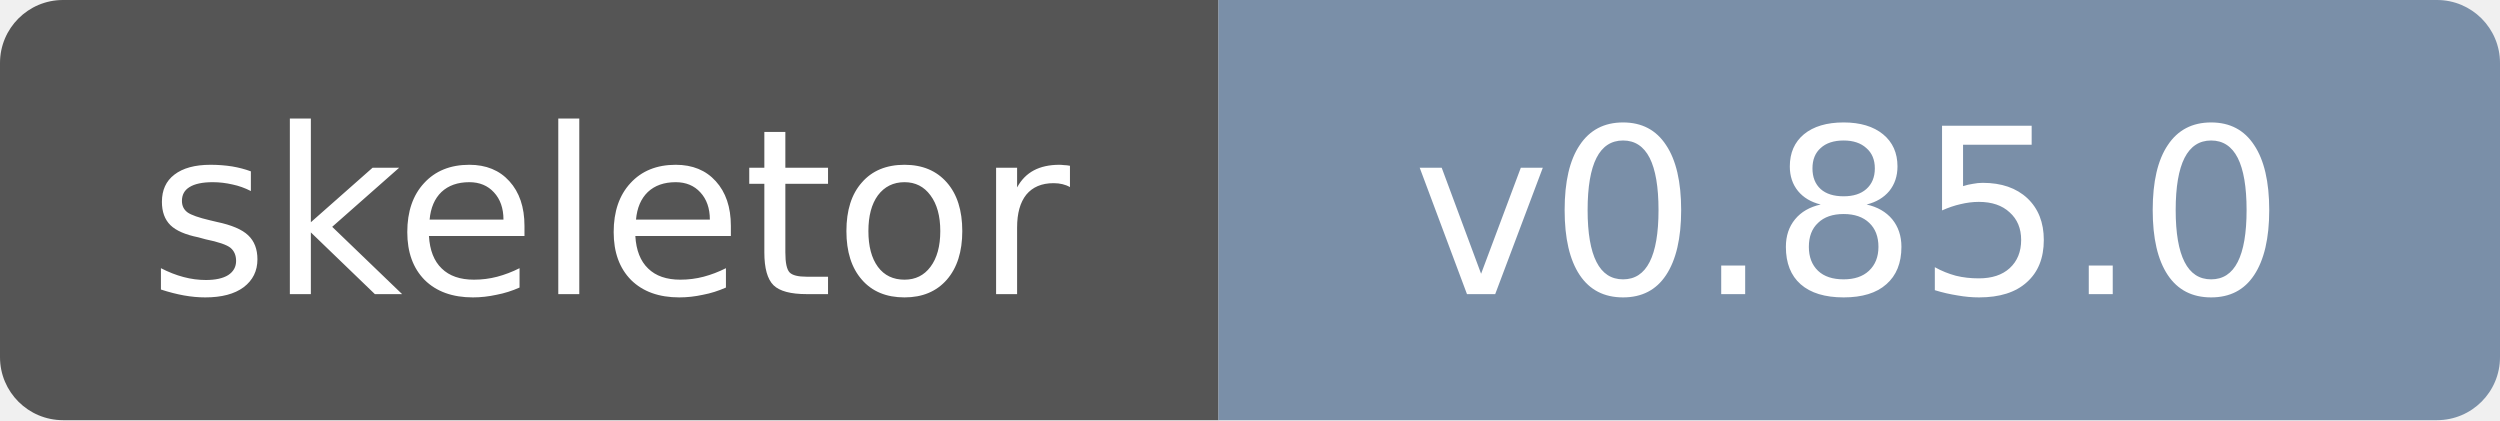
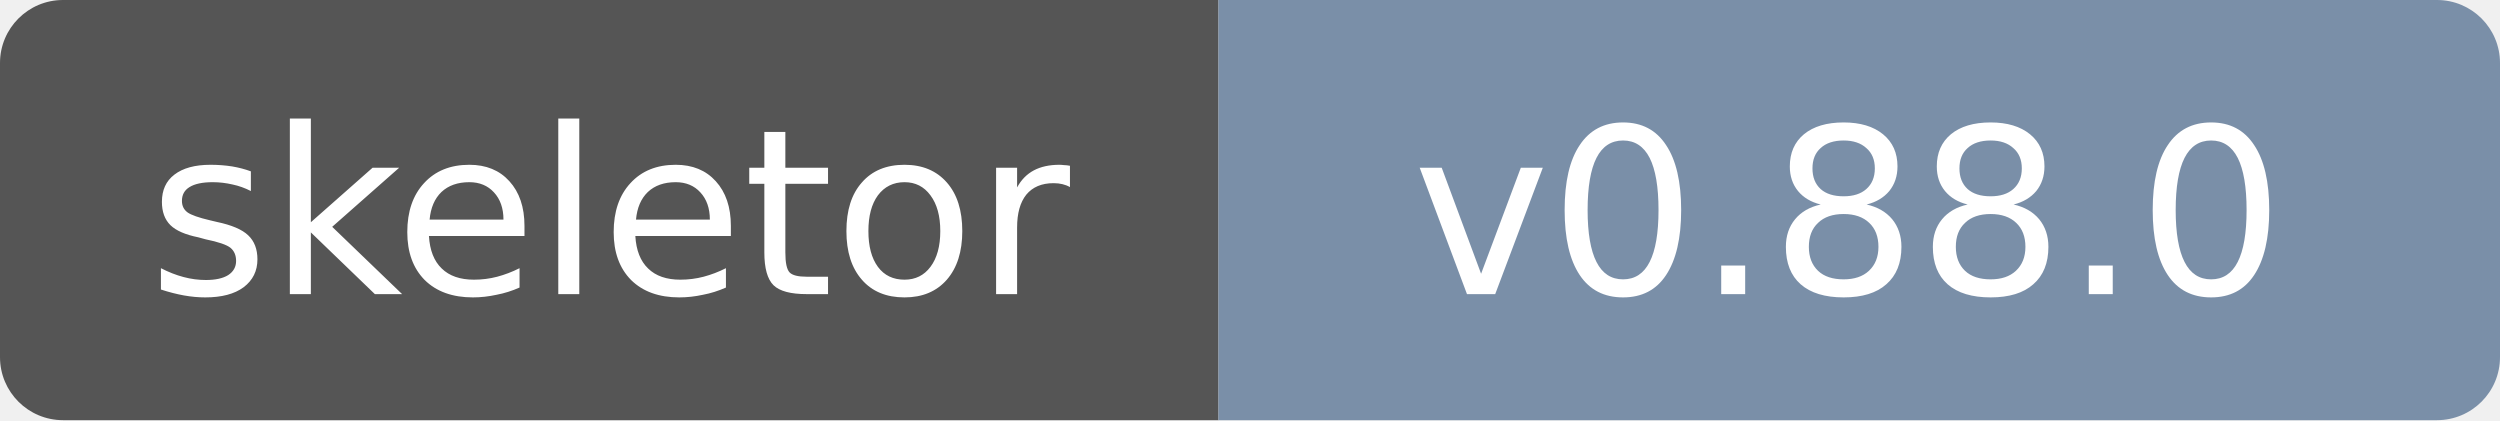
- <svg xmlns="http://www.w3.org/2000/svg" width="119" height="20" role="img" aria-label="skeletor: v0.85.0">
+ <svg xmlns="http://www.w3.org/2000/svg" width="119" height="20" role="img" aria-label="skeletor: v0.88.0">
  <clipPath id="r">
    <rect width="119" height="20" rx="3" />
  </clipPath>
  <g clip-path="url(#r)">
    <rect width="58" height="20" fill="#555" />
    <rect x="58" width="61" height="20" fill="#7a8fa8" />
  </g>
  <g fill="#fff" text-anchor="middle" font-family="Verdana,DejaVu Sans,sans-serif" font-size="11">
    <text x="29" y="14">skeletor</text>
-     <text x="88" y="14">v0.85.0</text>
+     <text x="88" y="14">v0.88.0</text>
  </g>
</svg>
